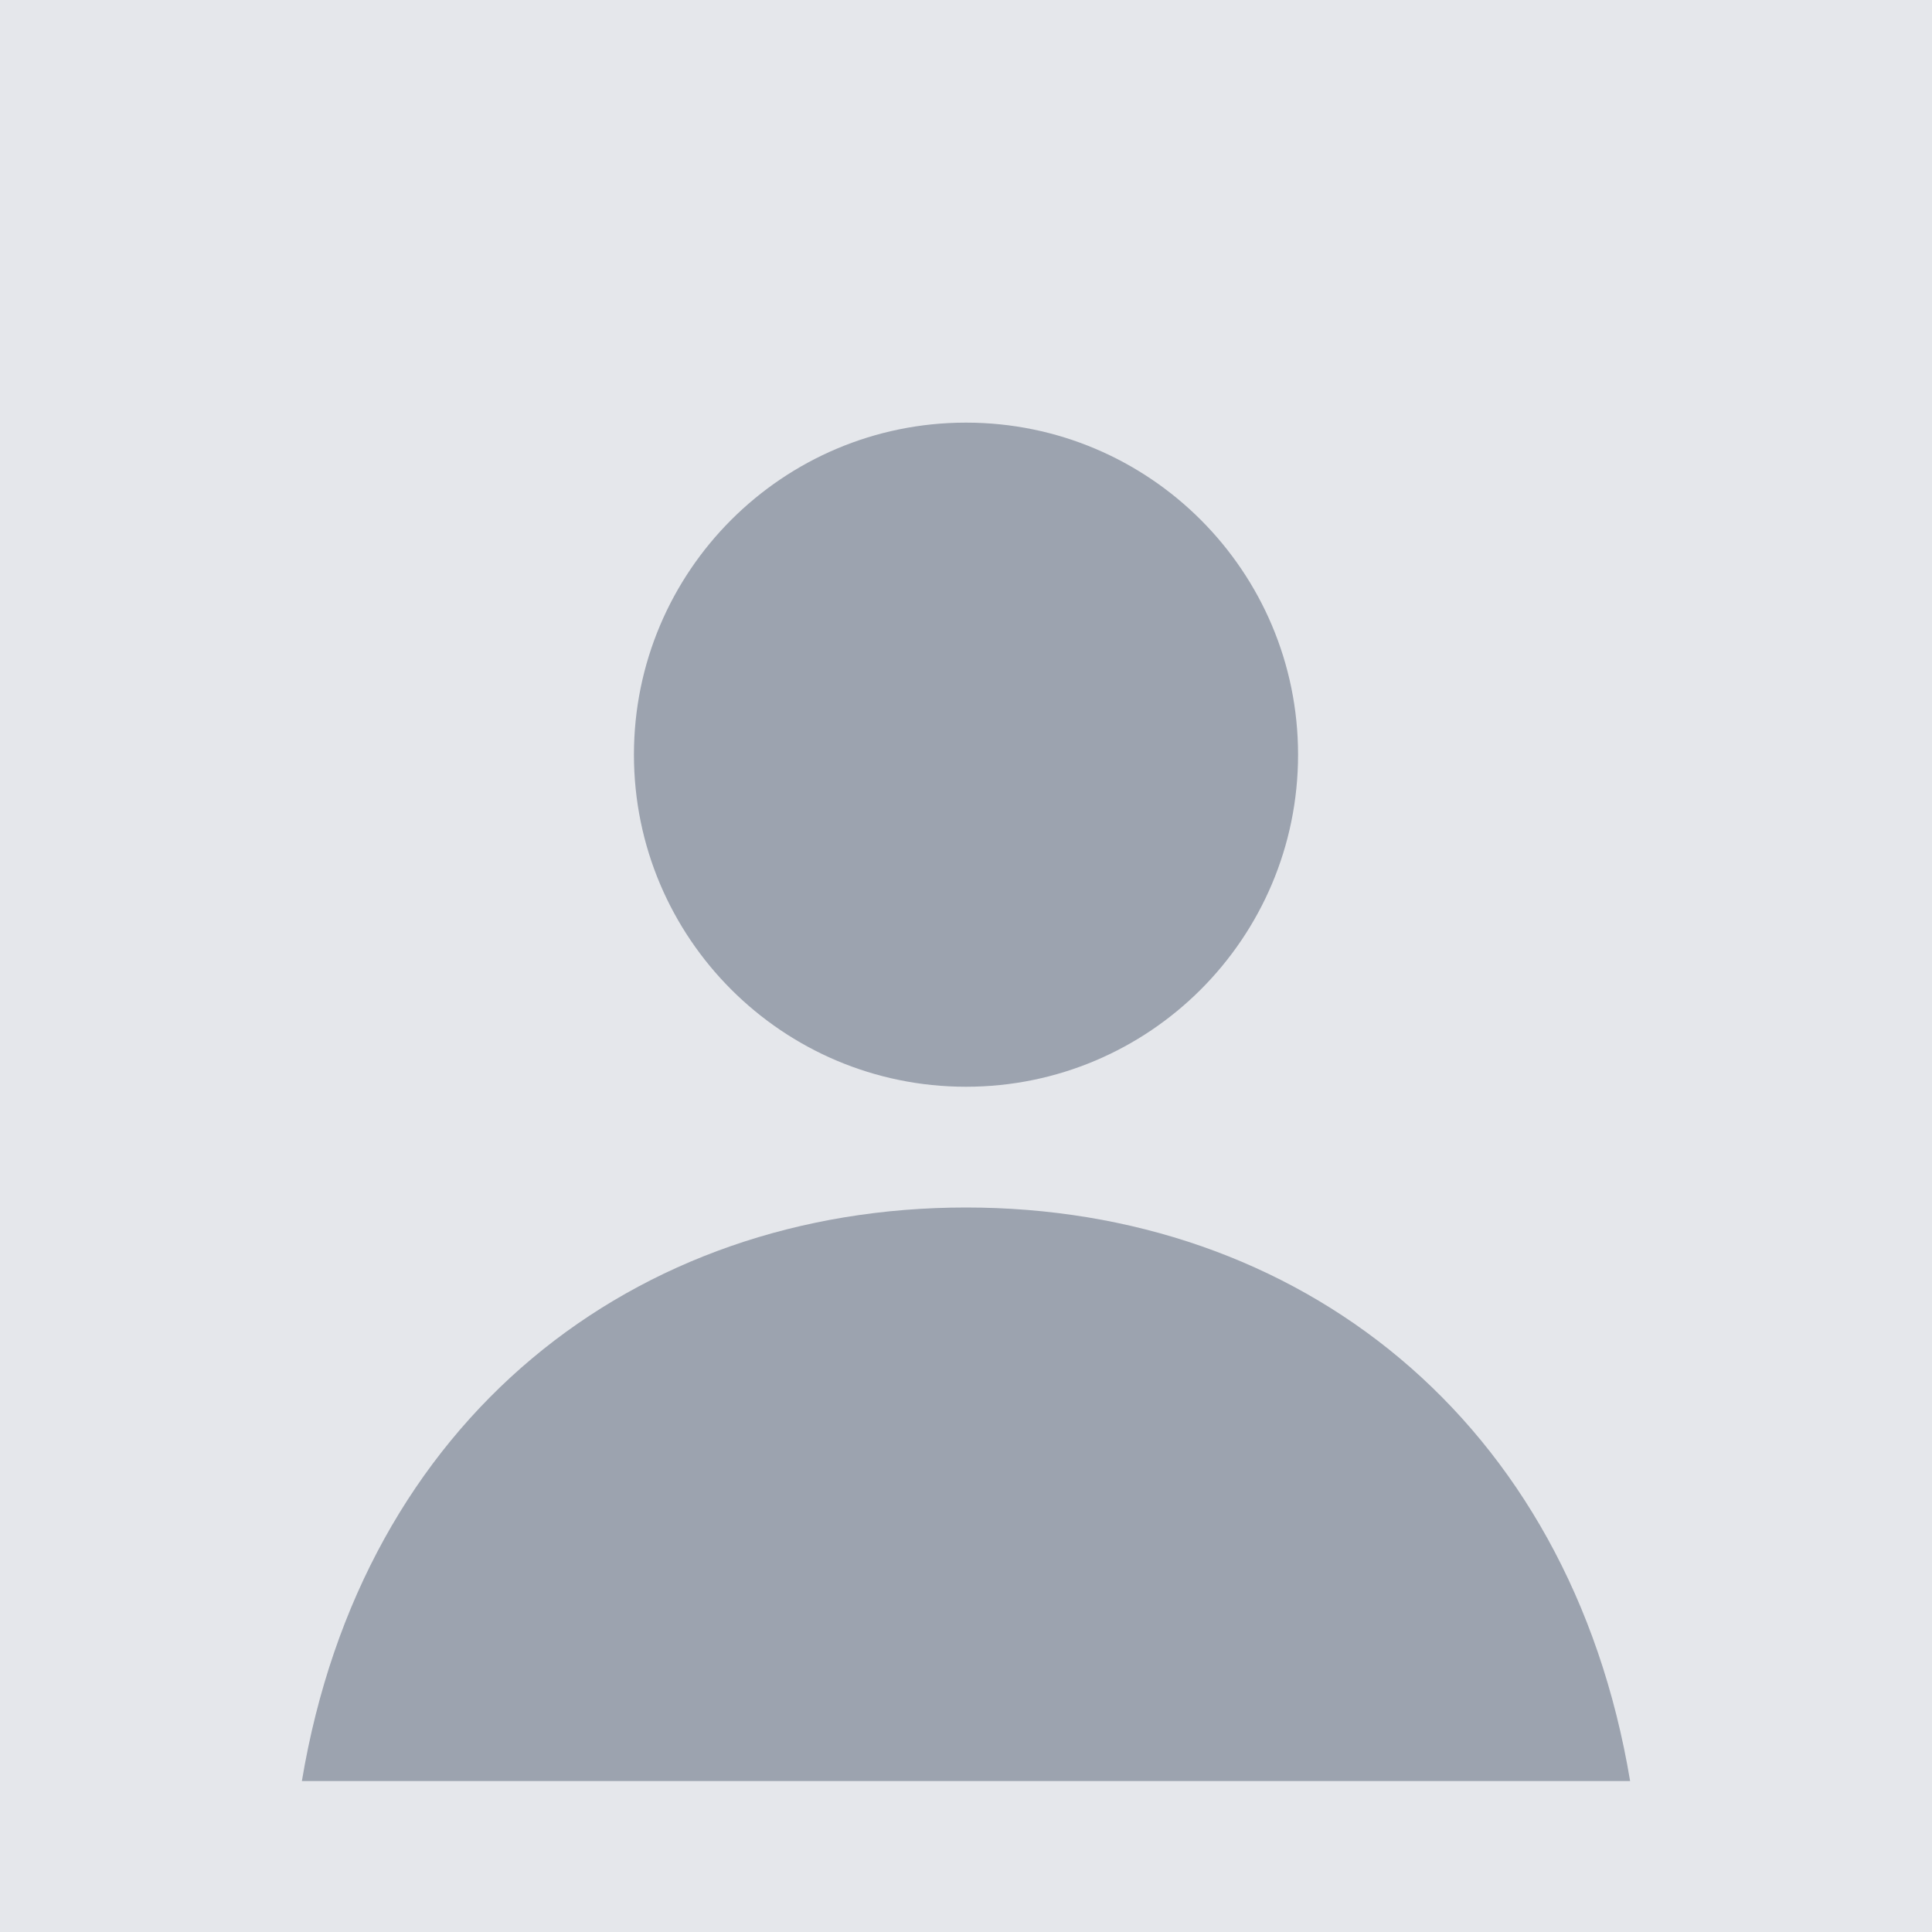
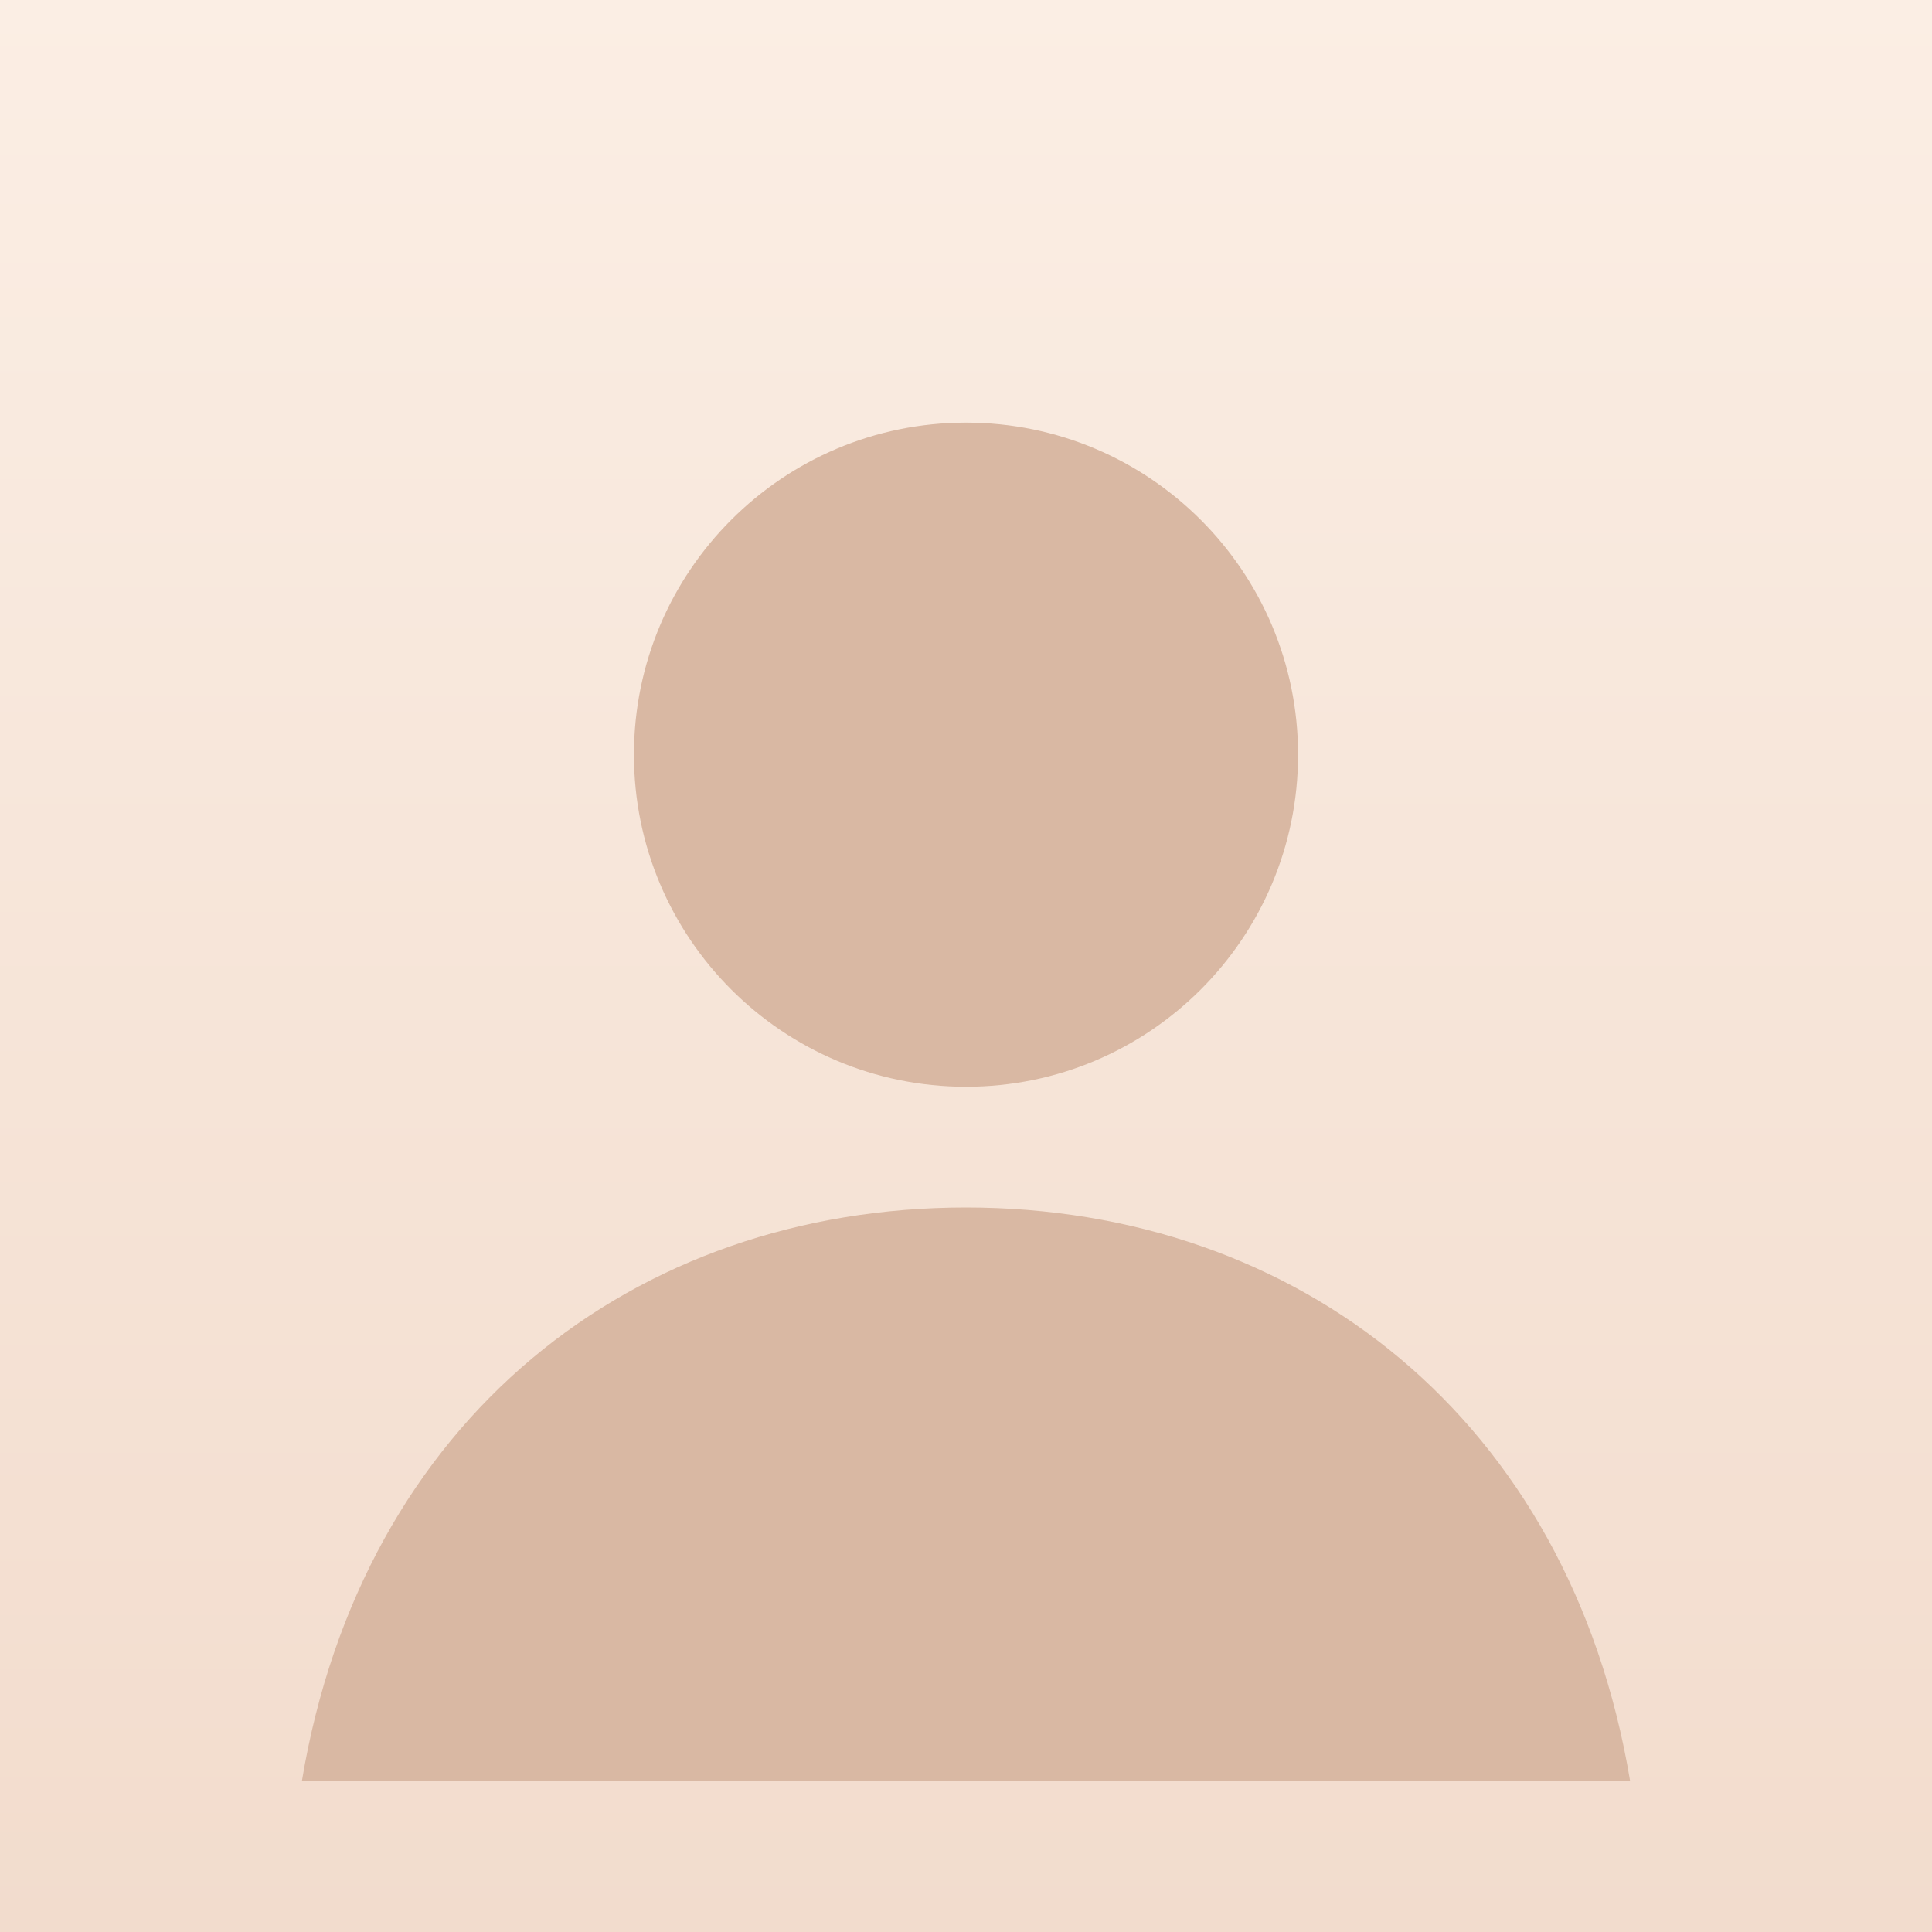
<svg xmlns="http://www.w3.org/2000/svg" viewBox="0 0 128 128">
-   <rect width="128" height="128" fill="#e5e7eb" />
-   <circle cx="64" cy="50" r="22" fill="#9ca3af" />
-   <path d="M20 118c4-24 22-38 44-38s40 14 44 38" fill="#9ca3af" />
+   <defs>
+     <linearGradient id="bg" x1="0" y1="0" x2="0" y2="1">
+       <stop offset="0" stop-color="#fbeee4" />
+       <stop offset="1" stop-color="#f2dccd" />
+     </linearGradient>
+   </defs>
+   <rect width="128" height="128" fill="url(#bg)" />
+   <circle cx="64" cy="50" r="22" fill="#d9b8a3" />
+   <path d="M20 118c4-24 22-38 44-38s40 14 44 38" fill="#d9b8a3" />
</svg>
